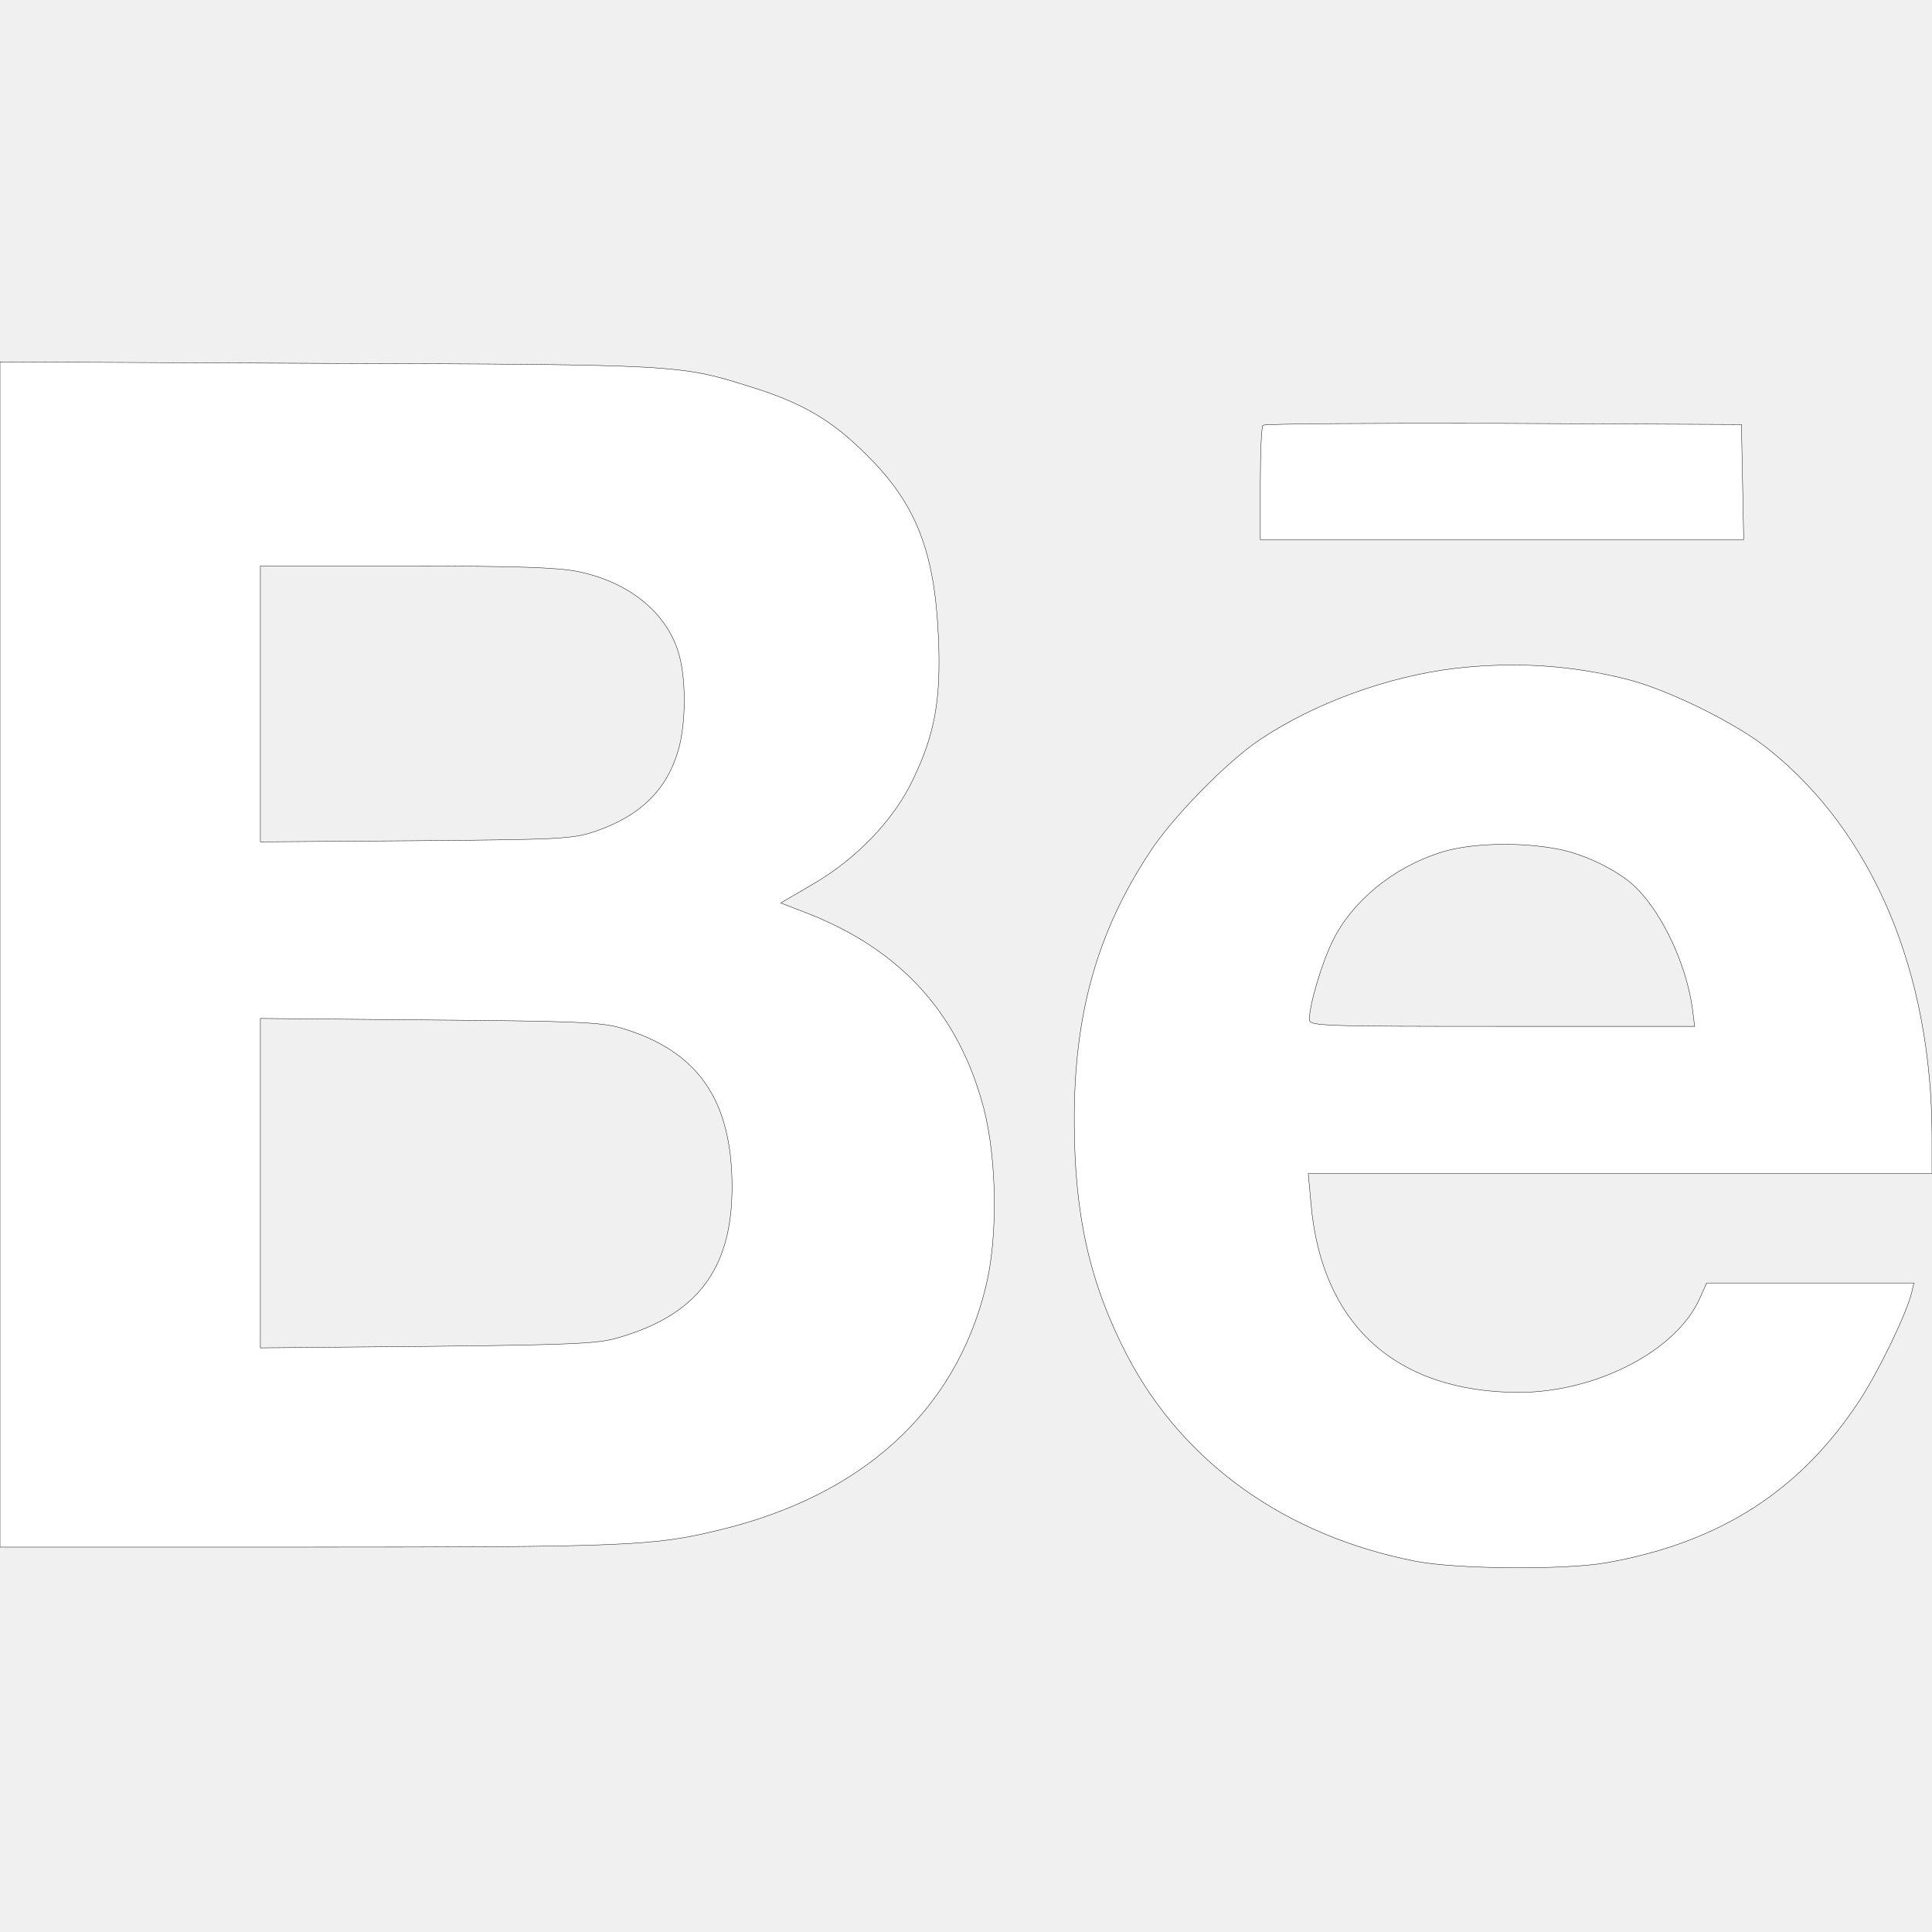
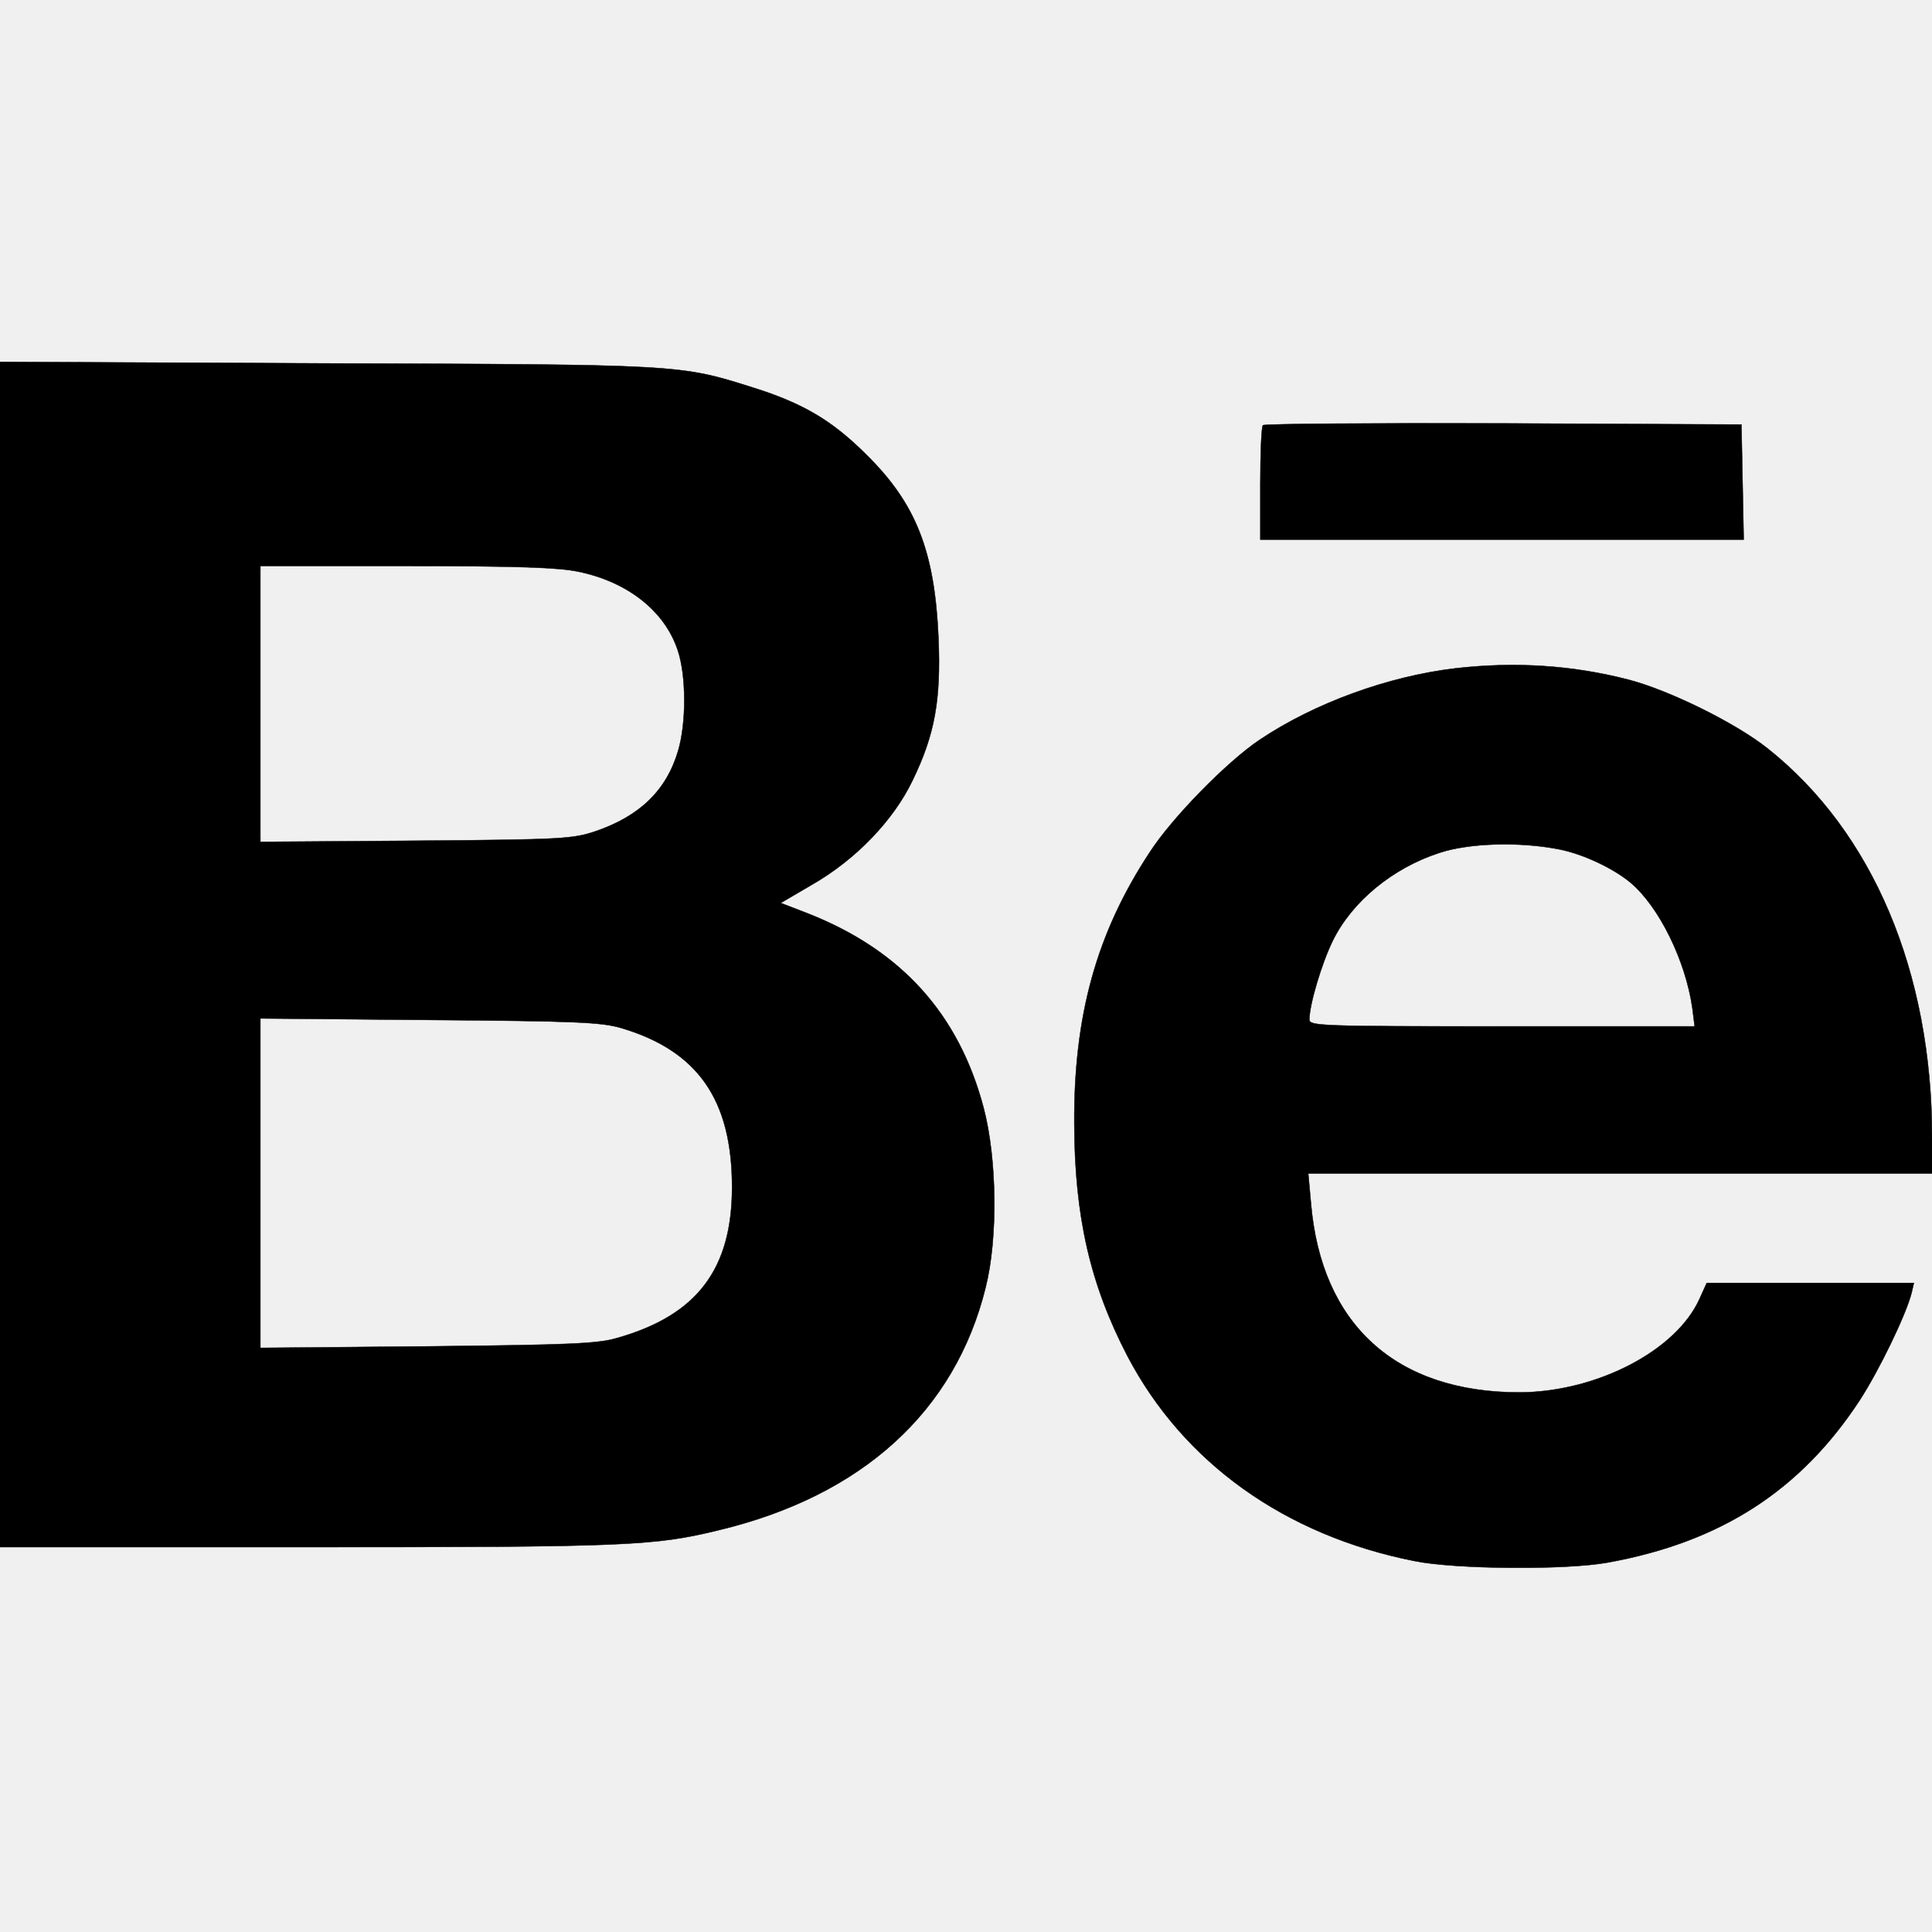
<svg xmlns="http://www.w3.org/2000/svg" version="1.0" width="512pt" height="512pt" viewBox="0 0 512 512" preserveAspectRatio="xMidYMid meet">
-   <g transform="translate(0,512) scale(0.1,-0.1)" fill="#fff" stroke="currentColor">
+   <g transform="translate(0,512) scale(0.1,-0.1)" fill="currentColor" stroke="currentColor">
    <path d="M0 2591 l0 -1571 813 0 c848 0 920 3 1092 45 380 91 626 315 707 643 33 131 30 341 -5 475 -66 251 -220 420 -468 517 l-70 27 82 48 c117 67 217 171 268 278 58 120 75 211 68 377 -10 229 -59 355 -191 485 -91 91 -169 137 -304 179 -190 60 -190 60 -1129 63 l-863 4 0 -1570z m1533 1014 c131 -27 229 -105 263 -208 23 -67 23 -194 1 -267 -31 -105 -102 -173 -219 -213 -60 -20 -85 -22 -475 -25 l-413 -3 0 365 0 366 388 0 c298 0 403 -4 455 -15z m112 -1209 c204 -60 295 -190 295 -422 0 -218 -93 -340 -305 -400 -51 -15 -124 -18 -502 -22 l-443 -4 0 437 0 436 448 -4 c388 -3 455 -6 507 -21z" />
    <path d="M3347 3993 c-4 -3 -7 -73 -7 -155 l0 -148 640 0 641 0 -3 153 -3 152 -631 3 c-347 1 -634 -1 -637 -5z" />
    <path d="M3858 3349 c-179 -21 -374 -92 -519 -189 -87 -58 -234 -208 -293 -300 -140 -213 -201 -432 -199 -720 1 -244 42 -424 141 -614 148 -282 417 -475 761 -543 109 -22 401 -24 511 -4 300 54 512 191 669 431 51 79 122 225 137 284 l6 26 -274 0 -275 0 -19 -42 c-62 -138 -273 -247 -477 -248 -328 0 -526 180 -553 503 l-7 77 827 0 826 0 0 95 c0 439 -157 810 -435 1031 -85 68 -262 155 -370 183 -148 38 -298 48 -457 30z m275 -480 c61 -12 141 -49 188 -88 75 -63 146 -206 164 -333 l6 -48 -510 0 c-480 0 -511 1 -511 18 0 40 33 150 62 209 51 104 159 193 283 233 78 26 213 30 318 9z" />
  </g>
</svg>
